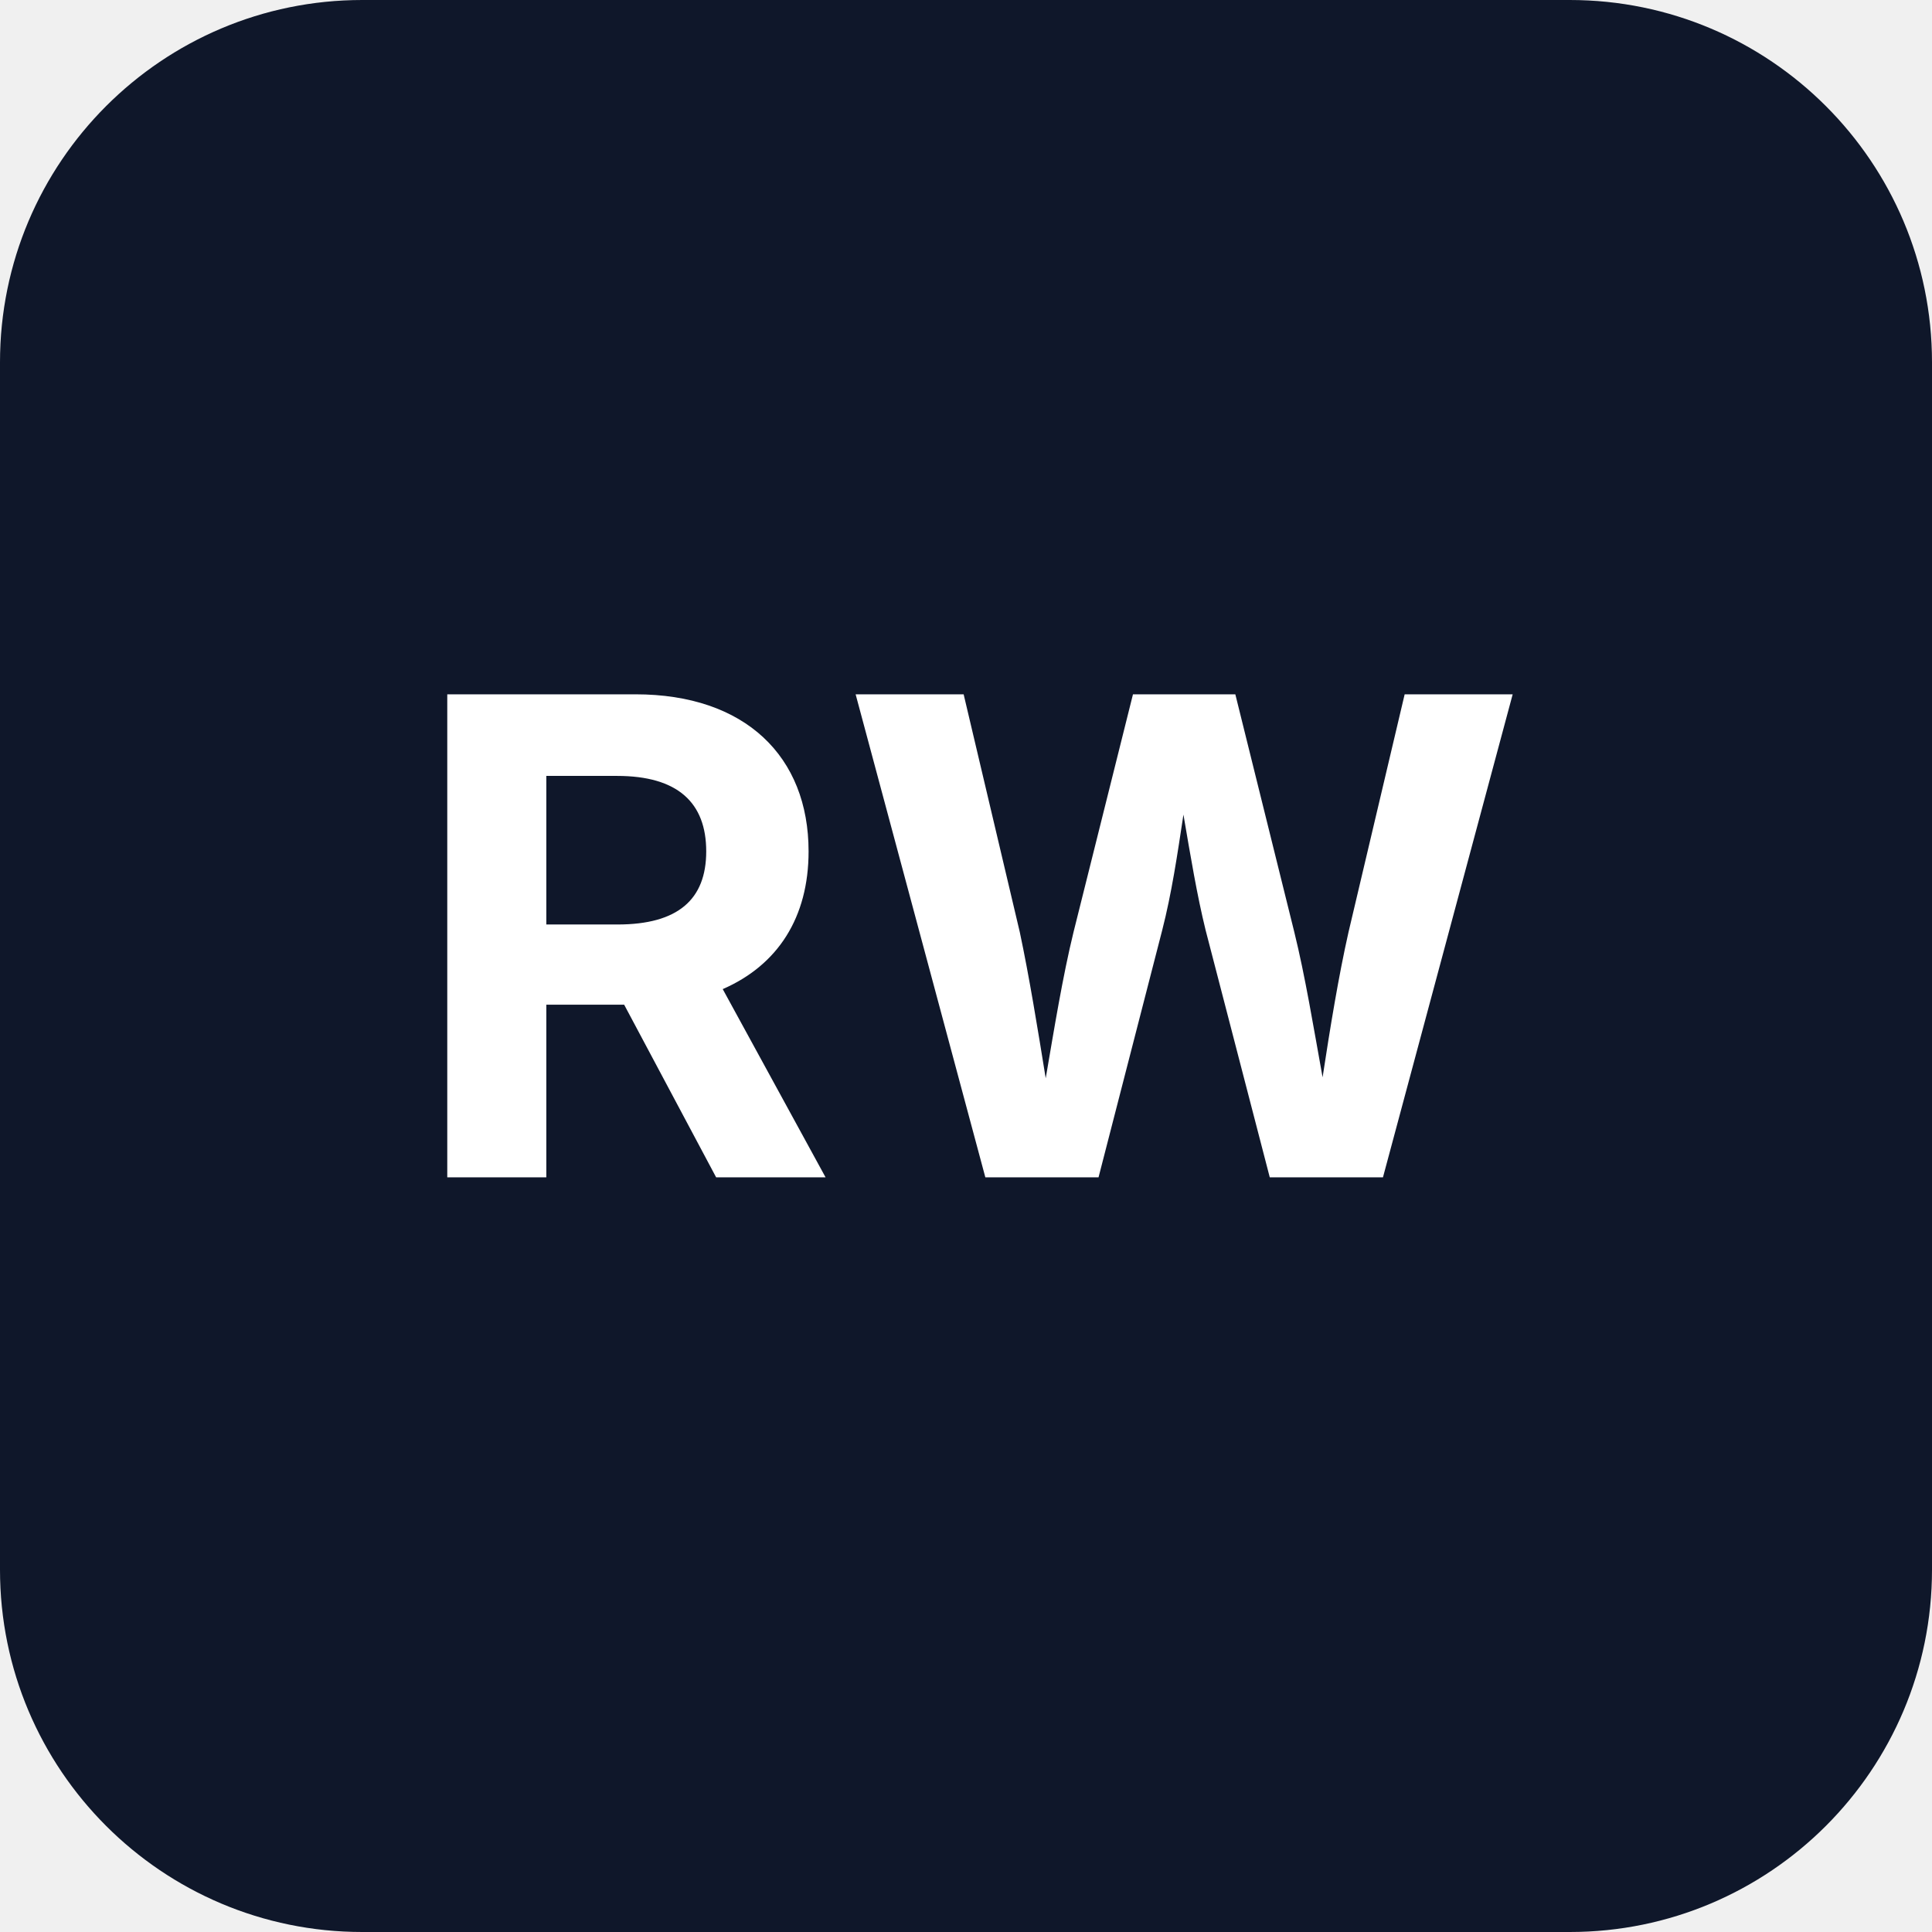
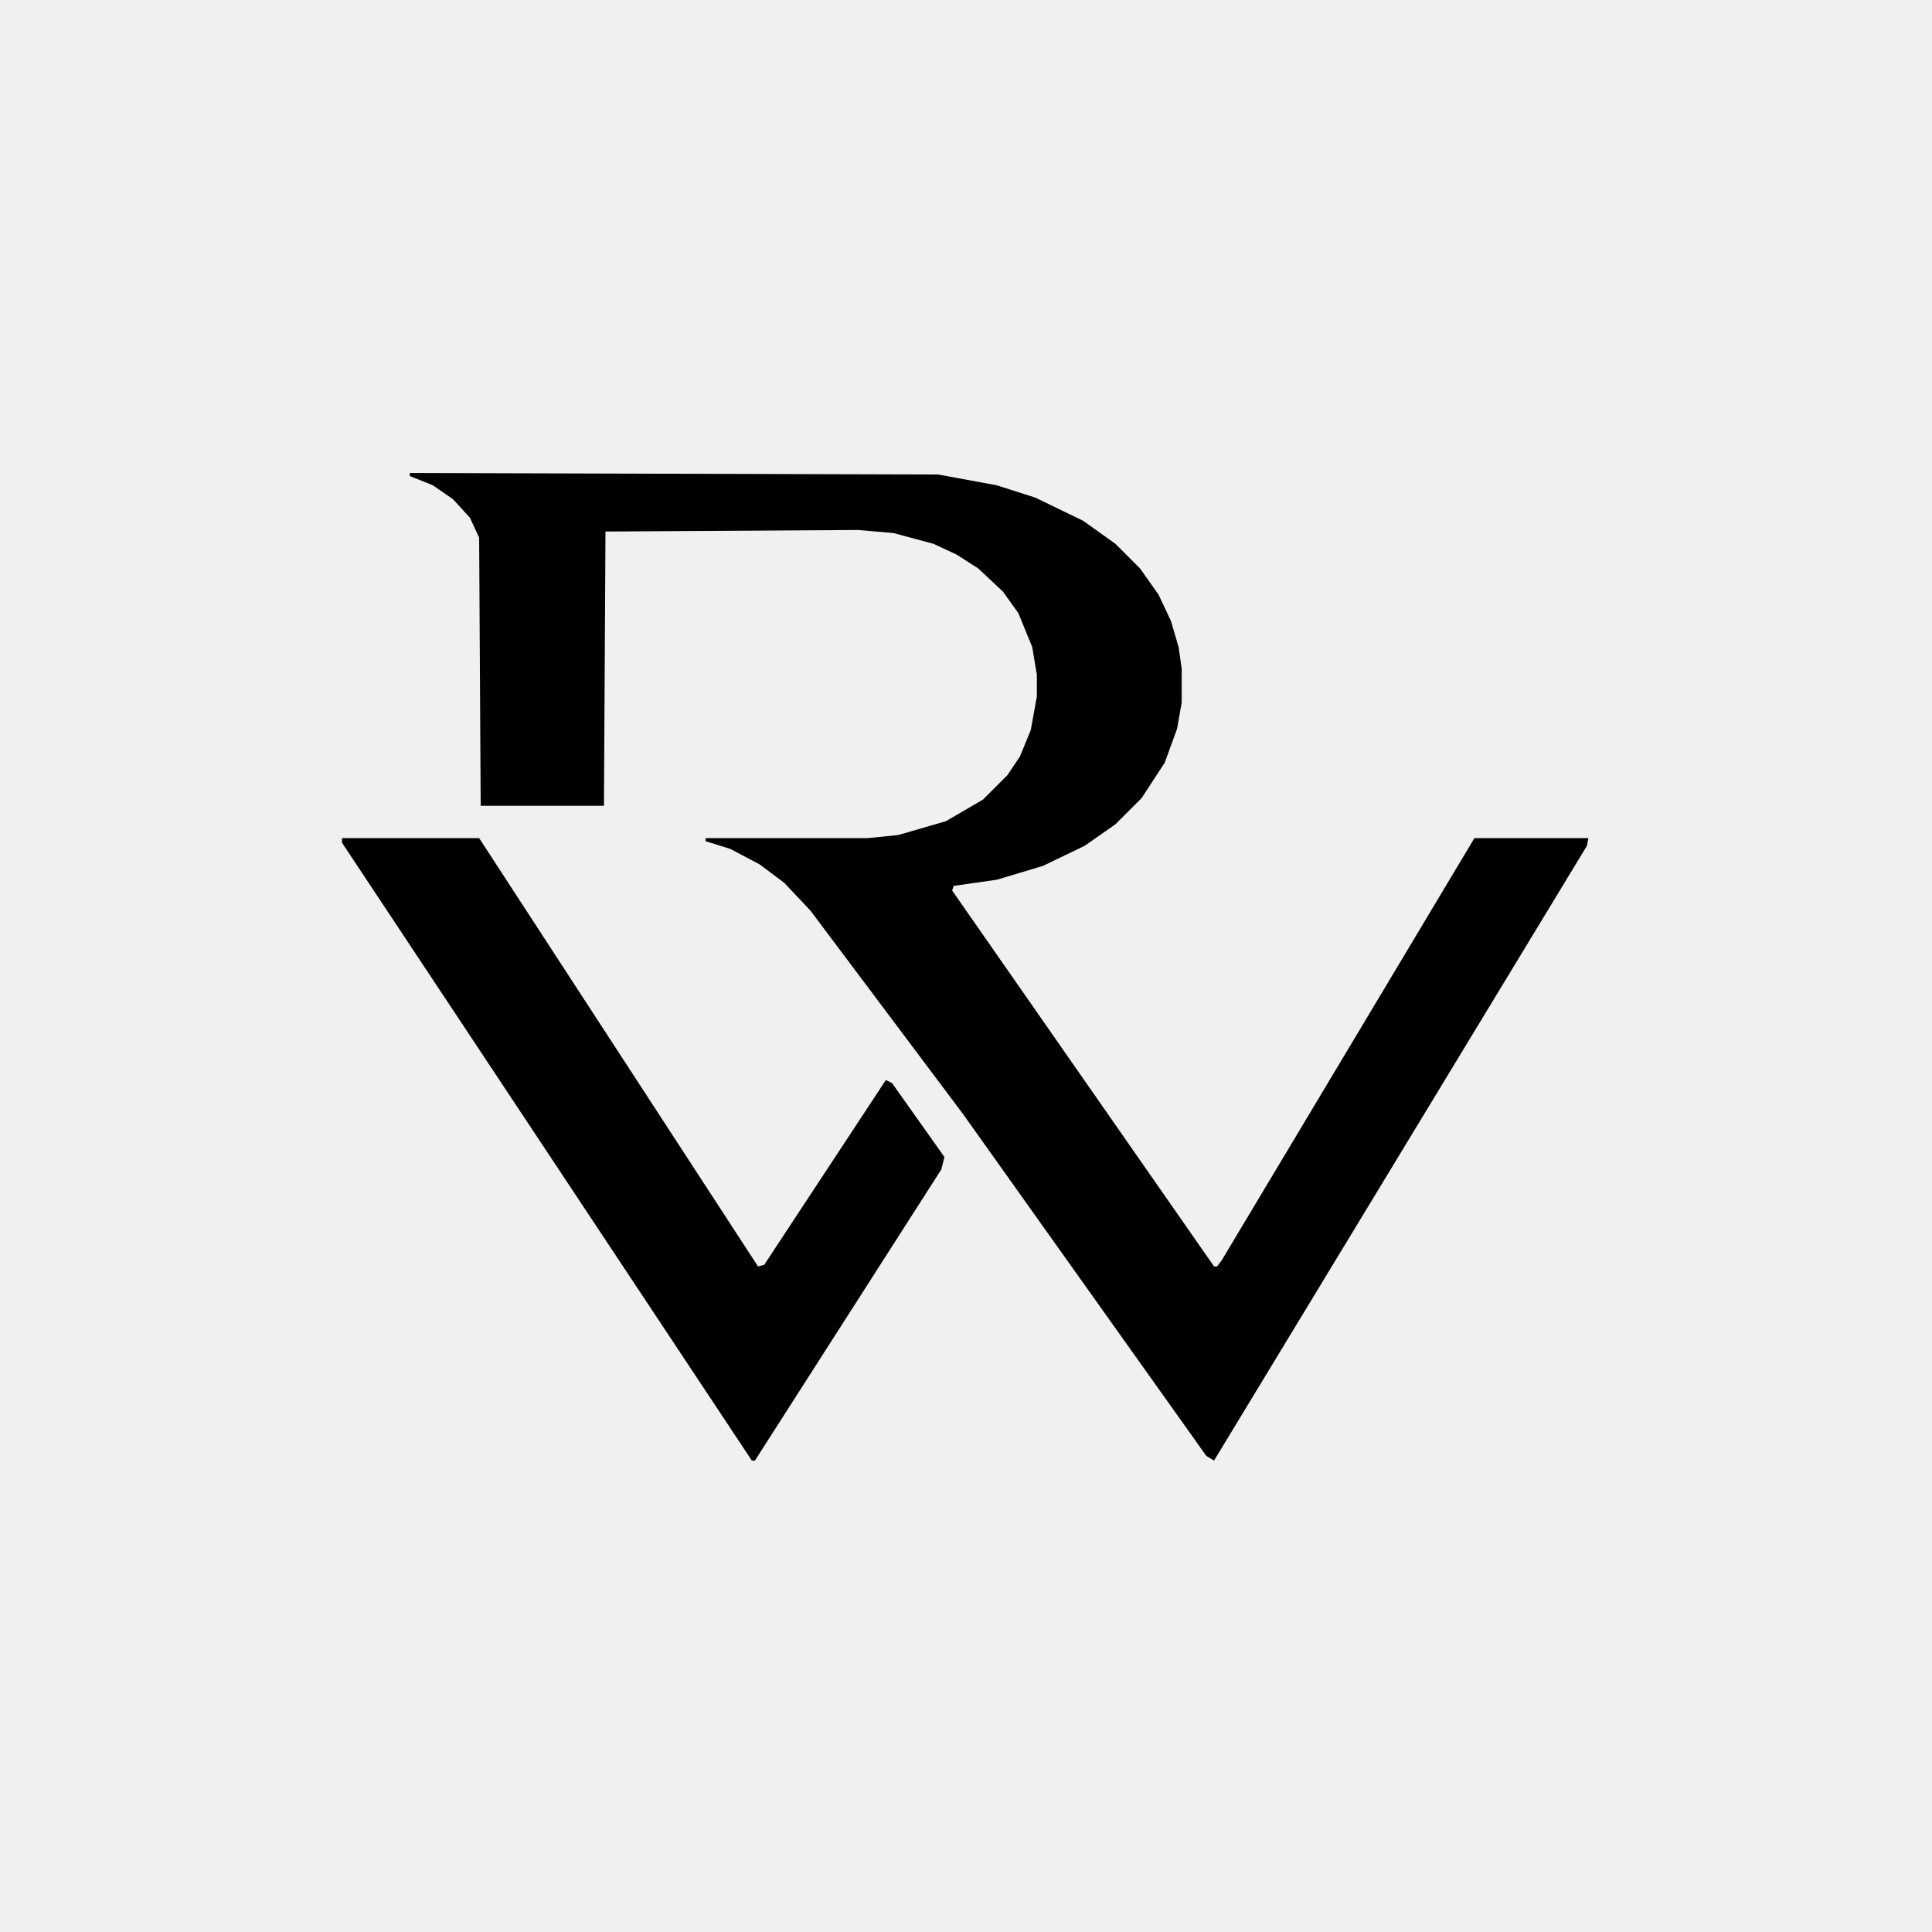
- <svg xmlns="http://www.w3.org/2000/svg" viewBox="0 0 64 64" role="img" aria-label="RW">
-   <rect width="64" height="64" rx="12" fill="#0f172a" />
-   <text x="32" y="39" fill="#ffffff" font-family="Inter, Arial, sans-serif" font-size="22" font-weight="700" text-anchor="middle">RW</text>
+ <svg xmlns="http://www.w3.org/2000/svg" viewBox="0 0 1254 1254" role="img" aria-labelledby="title desc">
+   <path d="M 266.0 307.0 L 266.0 309.0 L 281.0 315.0 L 294.0 324.0 L 305.0 336.0 L 311.0 349.0 L 312.0 523.0 L 392.0 523.0 L 393.0 345.0 L 557.0 344.0 L 580.0 346.0 L 606.0 353.0 L 621.0 360.0 L 635.0 369.0 L 651.0 384.0 L 661.0 398.0 L 670.0 420.0 L 673.0 438.0 L 673.0 452.0 L 669.0 474.0 L 662.0 491.0 L 654.0 503.0 L 638.0 519.0 L 614.0 533.0 L 583.0 542.0 L 563.0 544.0 L 458.0 544.0 L 458.0 546.0 L 474.0 551.0 L 493.0 561.0 L 509.0 573.0 L 526.0 591.0 L 625.0 723.0 L 783.0 945.0 L 788.0 948.0 L 1030.0 549.0 L 1031.0 544.0 L 957.0 544.0 L 793.0 818.0 L 790.0 822.0 L 788.0 822.0 L 618.0 578.0 L 619.0 575.0 L 647.0 571.0 L 677.0 562.0 L 704.0 549.0 L 724.0 535.0 L 741.0 518.0 L 756.0 495.0 L 764.0 473.0 L 767.0 456.0 L 767.0 434.0 L 765.0 420.0 L 760.0 403.0 L 752.0 386.0 L 740.0 369.0 L 724.0 353.0 L 703.0 338.0 L 672.0 323.0 L 647.0 315.0 L 609.0 308.0 Z         M 222.0 544.0 L 222.0 547.0 L 488.0 948.0 L 490.0 948.0 L 611.0 759.0 L 613.0 751.0 L 579.0 703.0 L 575.0 701.0 L 496.0 821.0 L 492.0 822.0 L 311.0 544.0 Z" fill="#000000" fill-rule="evenodd" />
</svg>
